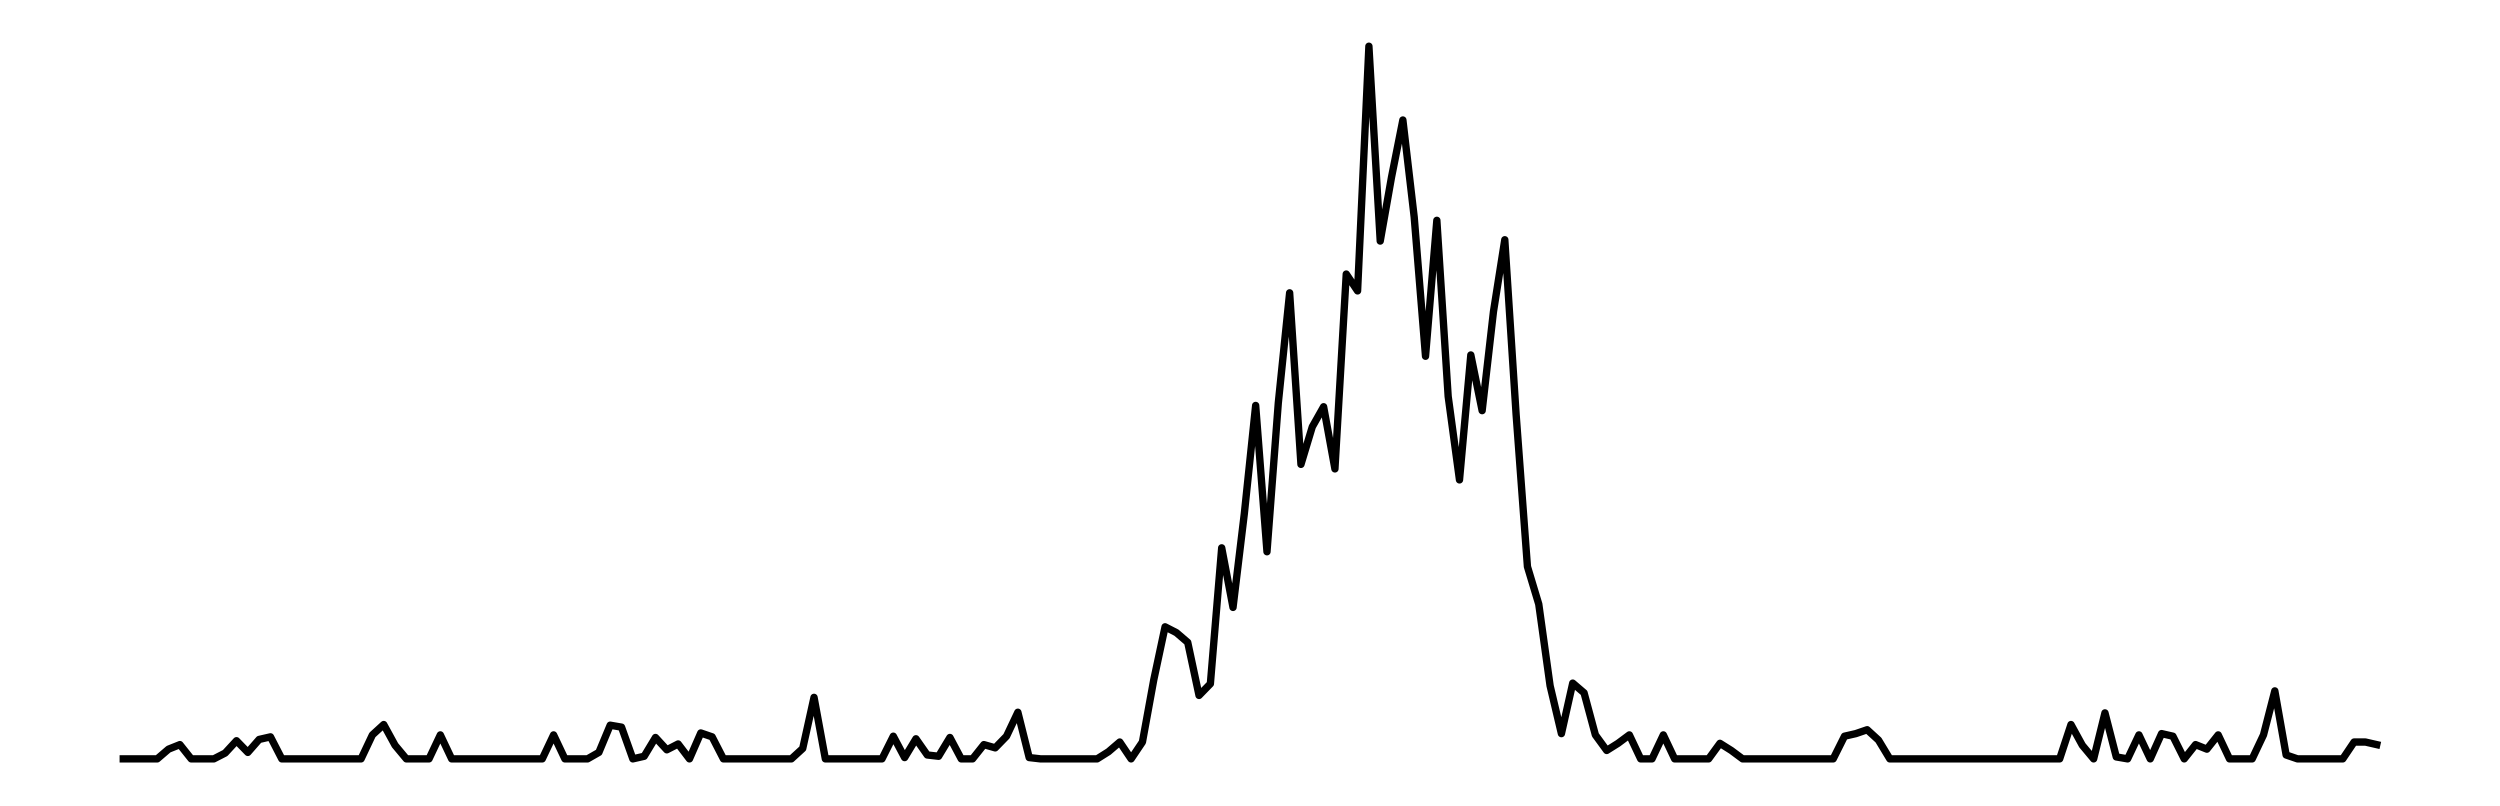
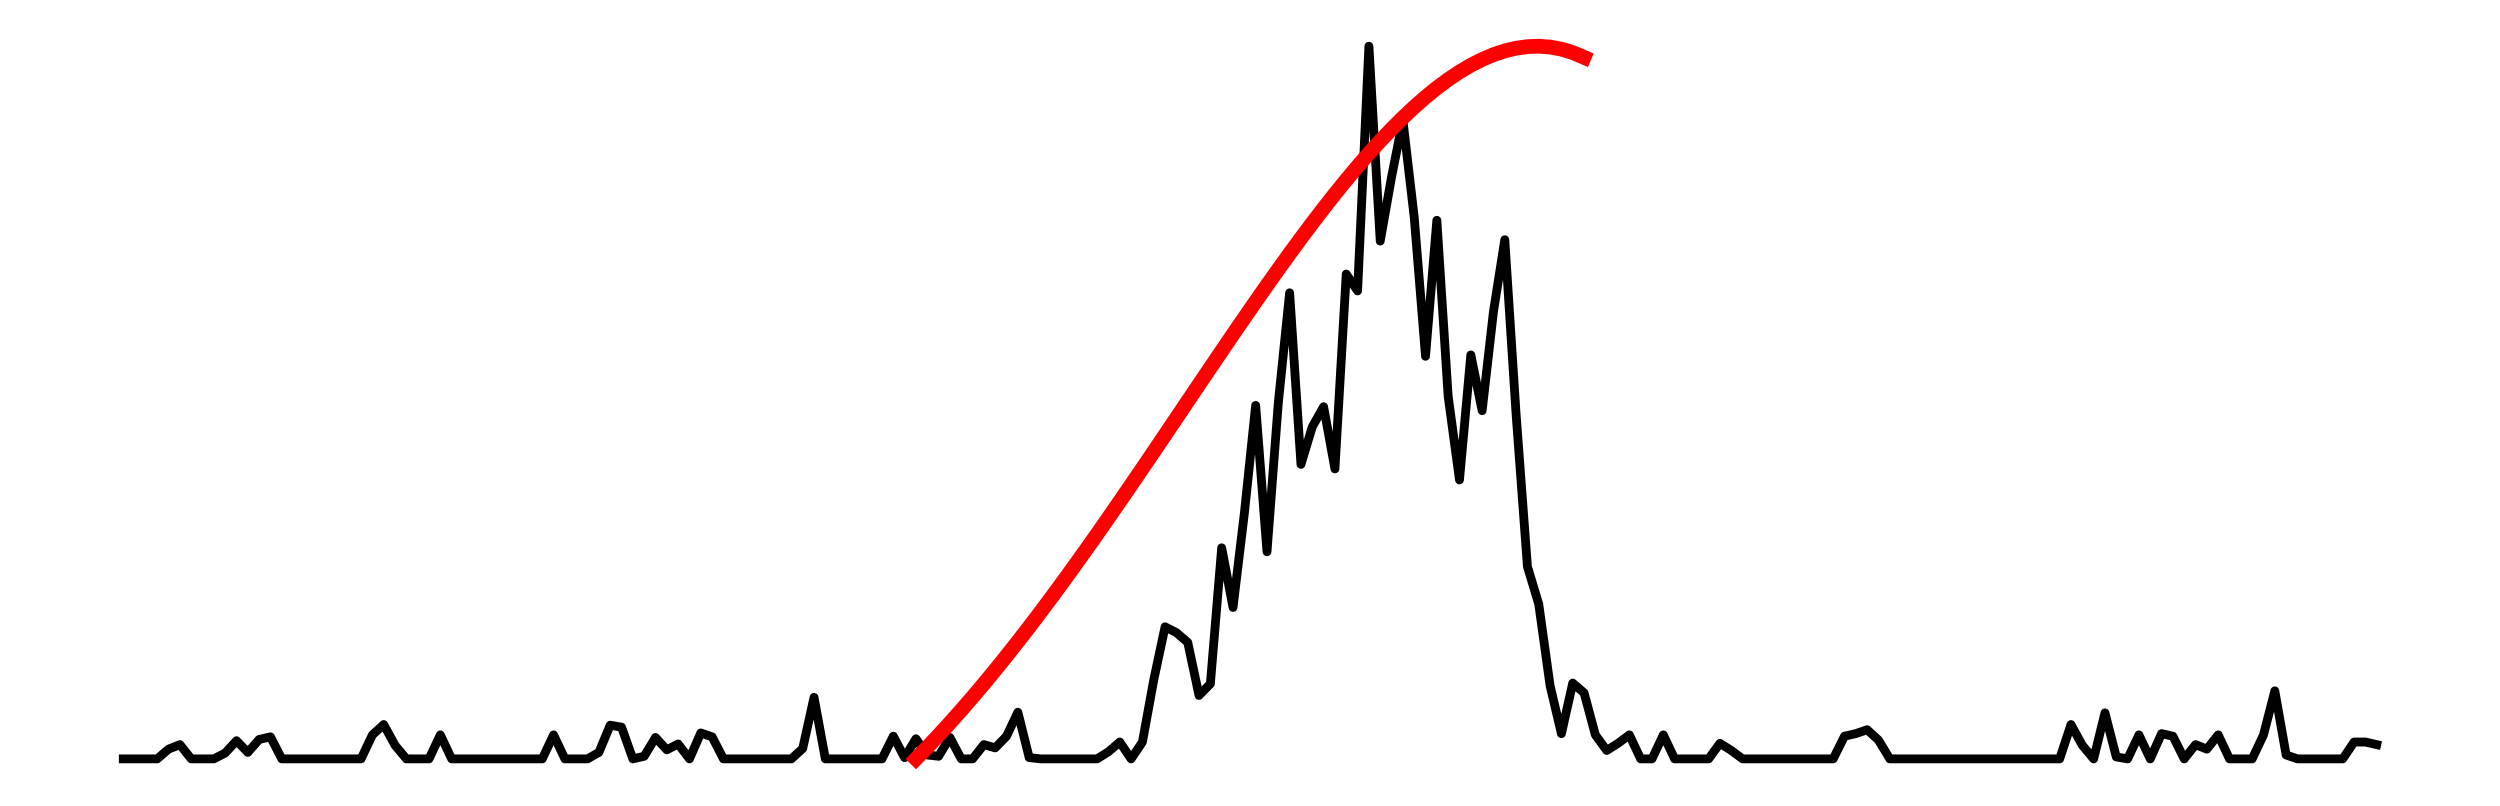
<svg xmlns="http://www.w3.org/2000/svg" width="849.6pt" height="273.6pt" viewBox="0 0 849.6 273.6" version="1.1">
  <defs>
    <style type="text/css">*{stroke-linejoin: round; stroke-linecap: butt}</style>
  </defs>
  <g id="figure_1">
    <g id="patch_1">
      <path d="M 0 273.6  L 849.6 273.6  L 849.6 0  L 0 0  L 0 273.6  z " style="fill: none" />
    </g>
    <g id="axes_1">
      <g id="line2d_1">
-         <path d="M 41.891 257.891  L 53.436 257.891  L 57.284 254.591  L 61.133 253.052  L 64.981 257.891  L 72.678 257.891  L 76.526 255.911  L 80.374 251.732  L 84.223 255.691  L 88.071 251.292  L 91.919 250.412  L 95.768 257.891  L 122.706 257.891  L 126.554 249.752  L 130.403 246.233  L 134.251 253.272  L 138.099 257.891  L 145.796 257.891  L 149.644 249.752  L 153.493 257.891  L 184.279 257.891  L 188.128 249.752  L 191.976 257.891  L 199.673 257.891  L 203.521 255.691  L 207.369 246.453  L 211.218 247.113  L 215.066 257.891  L 218.914 257.011  L 222.763 250.632  L 226.611 254.811  L 230.459 252.832  L 234.308 257.891  L 238.156 249.092  L 242.004 250.412  L 245.853 257.891  L 268.943 257.891  L 272.791 254.371  L 276.639 236.994  L 280.488 257.891  L 299.729 257.891  L 303.578 250.192  L 307.426 257.451  L 311.274 251.072  L 315.123 256.571  L 318.971 257.011  L 322.819 250.632  L 326.668 257.891  L 330.516 257.891  L 334.364 253.052  L 338.213 254.151  L 342.061 250.192  L 345.909 242.053  L 349.758 257.451  L 353.606 257.891  L 372.848 257.891  L 376.696 255.471  L 380.544 252.172  L 384.393 257.891  L 388.241 252.172  L 392.089 231.055  L 395.938 213.018  L 399.786 214.998  L 403.634 218.297  L 407.483 236.334  L 411.331 232.375  L 415.179 186.182  L 419.028 206.419  L 422.876 174.524  L 426.724 137.79  L 430.572 187.502  L 434.421 136.91  L 438.269 99.516  L 442.117 157.807  L 445.966 145.049  L 449.814 138.23  L 453.662 159.346  L 457.511 93.137  L 461.359 98.856  L 465.207 15.709  L 469.056 81.919  L 472.904 60.142  L 476.752 40.785  L 480.601 73.78  L 484.449 121.072  L 488.297 74.88  L 492.146 134.71  L 495.994 163.086  L 499.842 120.633  L 503.691 139.55  L 507.539 105.895  L 511.387 81.479  L 515.236 140.869  L 519.084 192.561  L 522.932 205.319  L 526.781 233.035  L 530.629 249.312  L 534.477 232.155  L 538.326 235.454  L 542.174 249.752  L 546.022 255.031  L 549.871 252.612  L 553.719 249.752  L 557.567 257.891  L 561.416 257.891  L 565.264 249.752  L 569.112 257.891  L 580.657 257.891  L 584.506 252.612  L 588.354 255.031  L 592.202 257.891  L 622.989 257.891  L 626.837 250.192  L 630.686 249.312  L 634.534 247.992  L 638.382 251.512  L 642.231 257.891  L 699.956 257.891  L 703.804 246.233  L 707.652 253.272  L 711.501 257.891  L 715.349 242.273  L 719.197 257.231  L 723.046 257.891  L 726.894 249.752  L 730.742 257.891  L 734.591 249.312  L 738.439 250.192  L 742.287 257.891  L 746.136 253.052  L 749.984 254.591  L 753.832 249.752  L 757.681 257.891  L 765.377 257.891  L 769.226 249.752  L 773.074 234.795  L 776.922 256.571  L 780.771 257.891  L 796.164 257.891  L 800.012 252.172  L 803.861 252.172  L 807.709 253.052  L 807.709 253.052  " clip-path="url(#p92f5b462de)" style="fill: none; stroke: #000000; stroke-width: 2.5; stroke-linecap: square" />
+         <path d="M 41.891 257.891  L 53.436 257.891  L 57.284 254.591  L 61.133 253.052  L 64.981 257.891  L 72.678 257.891  L 76.526 255.911  L 80.374 251.732  L 84.223 255.691  L 88.071 251.292  L 91.919 250.412  L 95.768 257.891  L 122.706 257.891  L 126.554 249.752  L 130.403 246.233  L 134.251 253.272  L 138.099 257.891  L 145.796 257.891  L 149.644 249.752  L 153.493 257.891  L 184.279 257.891  L 188.128 249.752  L 191.976 257.891  L 199.673 257.891  L 203.521 255.691  L 207.369 246.453  L 211.218 247.113  L 215.066 257.891  L 218.914 257.011  L 222.763 250.632  L 226.611 254.811  L 230.459 252.832  L 234.308 257.891  L 238.156 249.092  L 242.004 250.412  L 245.853 257.891  L 268.943 257.891  L 272.791 254.371  L 276.639 236.994  L 280.488 257.891  L 299.729 257.891  L 303.578 250.192  L 307.426 257.451  L 311.274 251.072  L 315.123 256.571  L 318.971 257.011  L 322.819 250.632  L 326.668 257.891  L 330.516 257.891  L 334.364 253.052  L 338.213 254.151  L 342.061 250.192  L 345.909 242.053  L 349.758 257.451  L 353.606 257.891  L 372.848 257.891  L 376.696 255.471  L 380.544 252.172  L 384.393 257.891  L 388.241 252.172  L 392.089 231.055  L 395.938 213.018  L 399.786 214.998  L 403.634 218.297  L 407.483 236.334  L 411.331 232.375  L 415.179 186.182  L 419.028 206.419  L 422.876 174.524  L 426.724 137.79  L 430.572 187.502  L 434.421 136.91  L 438.269 99.516  L 442.117 157.807  L 445.966 145.049  L 449.814 138.23  L 453.662 159.346  L 457.511 93.137  L 461.359 98.856  L 465.207 15.709  L 469.056 81.919  L 472.904 60.142  L 476.752 40.785  L 480.601 73.78  L 484.449 121.072  L 488.297 74.88  L 492.146 134.71  L 495.994 163.086  L 499.842 120.633  L 503.691 139.55  L 507.539 105.895  L 511.387 81.479  L 515.236 140.869  L 519.084 192.561  L 522.932 205.319  L 526.781 233.035  L 530.629 249.312  L 534.477 232.155  L 538.326 235.454  L 542.174 249.752  L 546.022 255.031  L 549.871 252.612  L 553.719 249.752  L 557.567 257.891  L 561.416 257.891  L 565.264 249.752  L 569.112 257.891  L 580.657 257.891  L 584.506 252.612  L 588.354 255.031  L 592.202 257.891  L 622.989 257.891  L 626.837 250.192  L 630.686 249.312  L 634.534 247.992  L 638.382 251.512  L 642.231 257.891  L 699.956 257.891  L 703.804 246.233  L 707.652 253.272  L 711.501 257.891  L 715.349 242.273  L 719.197 257.231  L 723.046 257.891  L 726.894 249.752  L 730.742 257.891  L 734.591 249.312  L 738.439 250.192  L 742.287 257.891  L 746.136 253.052  L 749.984 254.591  L 753.832 249.752  L 757.681 257.891  L 765.377 257.891  L 769.226 249.752  L 773.074 234.795  L 776.922 256.571  L 780.771 257.891  L 796.164 257.891  L 800.012 252.172  L 803.861 252.172  L 807.709 253.052  L 807.709 253.052  " clip-path="url(#p3cc9b0c43a)" style="fill: none; stroke: #000000; stroke-width: 3; stroke-linecap: square" />
+       </g>
+       <g id="line2d_2">
+         <path d="M 311.274 257.891  L 315.123 253.939  L 318.971 249.861  L 322.819 245.66  L 326.668 241.34  L 330.516 236.902  L 334.364 232.349  L 338.213 227.687  L 342.061 222.918  L 345.909 218.046  L 349.758 213.077  L 353.606 208.014  L 357.454 202.863  L 361.303 197.629  L 365.151 192.317  L 368.999 186.934  L 372.848 181.485  L 376.696 175.977  L 380.544 170.418  L 384.393 164.812  L 388.241 159.169  L 392.089 153.496  L 395.938 147.8  L 399.786 142.09  L 403.634 136.374  L 407.483 130.66  L 411.331 124.959  L 415.179 119.279  L 419.028 113.63  L 422.876 108.021  L 426.724 102.463  L 430.572 96.967  L 434.421 91.542  L 438.269 86.201  L 442.117 80.954  L 445.966 75.814  L 449.814 70.791  L 453.662 65.899  L 457.511 61.149  L 461.359 56.554  L 465.207 52.128  L 469.056 47.884  L 472.904 43.835  L 476.752 39.996  L 480.601 36.38  L 484.449 33.002  L 488.297 29.877  L 492.146 27.02  L 495.994 24.446  L 499.842 22.171  L 503.691 20.211  L 507.539 18.581  L 511.387 17.3  L 515.236 16.382  L 519.084 15.846  L 522.932 15.709  L 526.781 15.988  L 530.629 16.702  L 534.477 17.868  L 538.326 19.505  " clip-path="url(#p3cc9b0c43a)" style="fill: none; stroke: #ff0000; stroke-width: 5; stroke-linecap: square" />
      </g>
    </g>
  </g>
  <defs>
-     <clipPath id="p92f5b462de">
+     <clipPath id="p3cc9b0c43a">
      <rect x="3.6" y="3.6" width="842.4" height="266.4" />
    </clipPath>
  </defs>
</svg>
